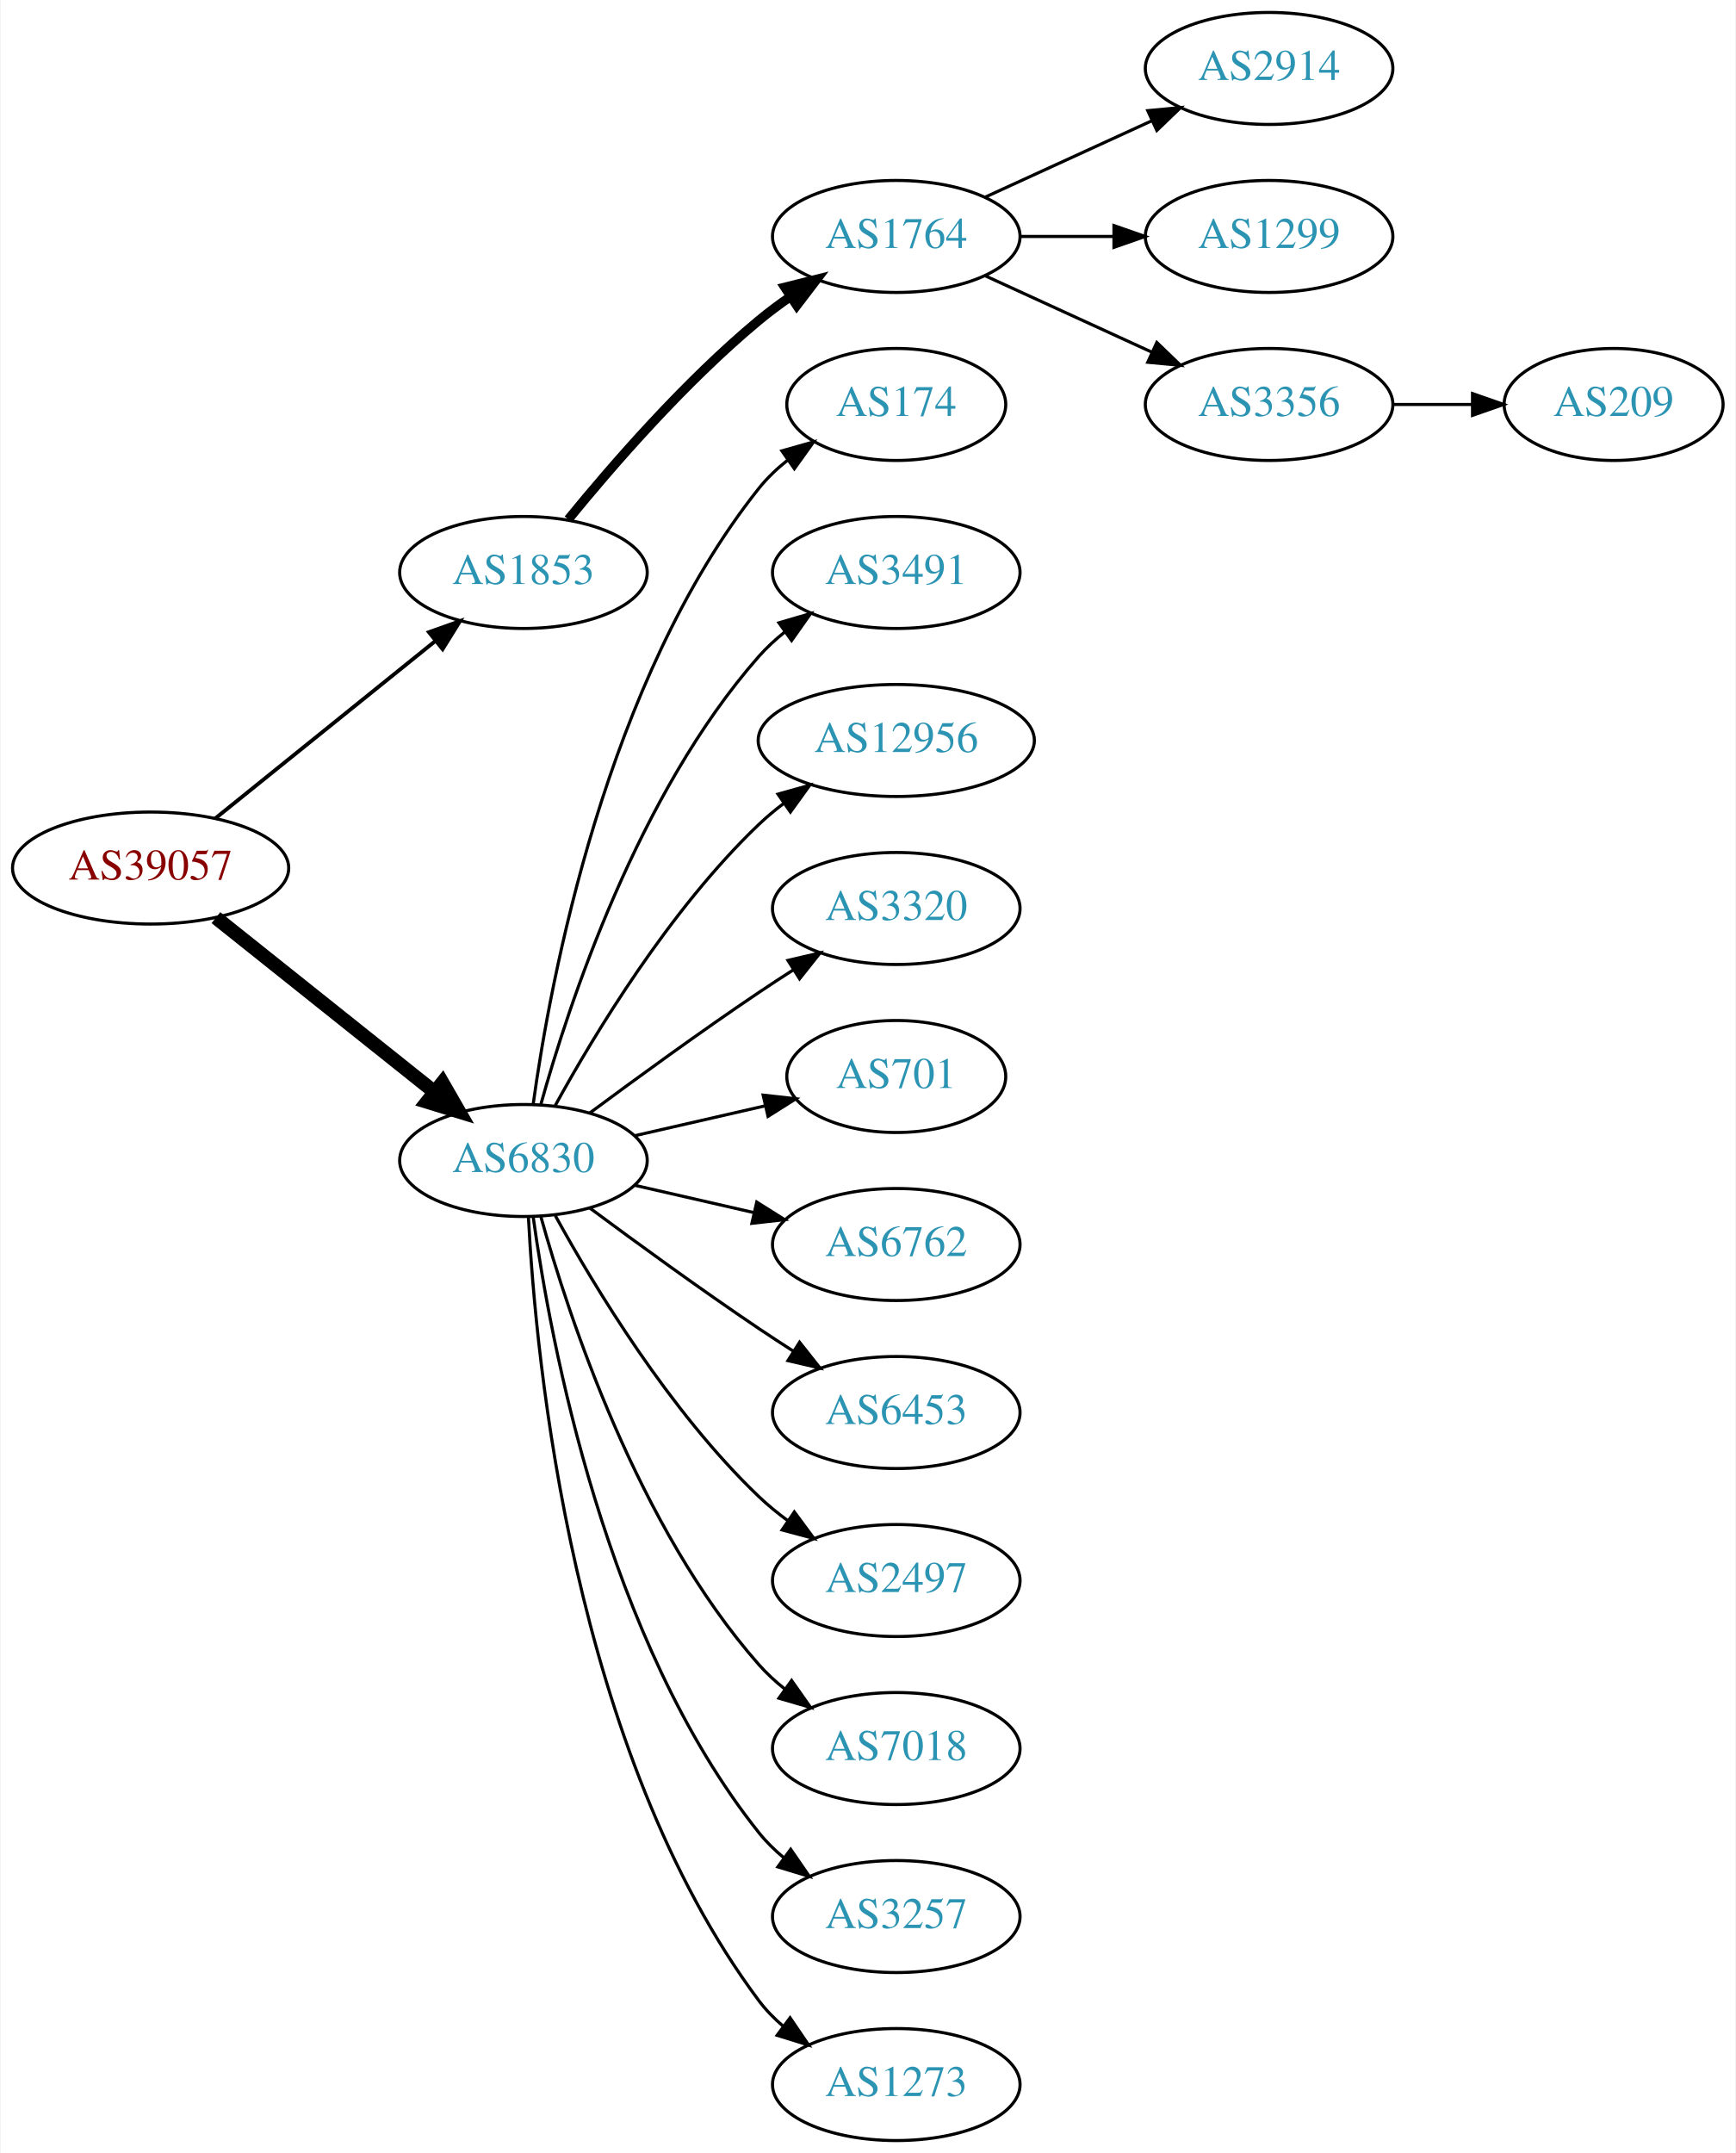
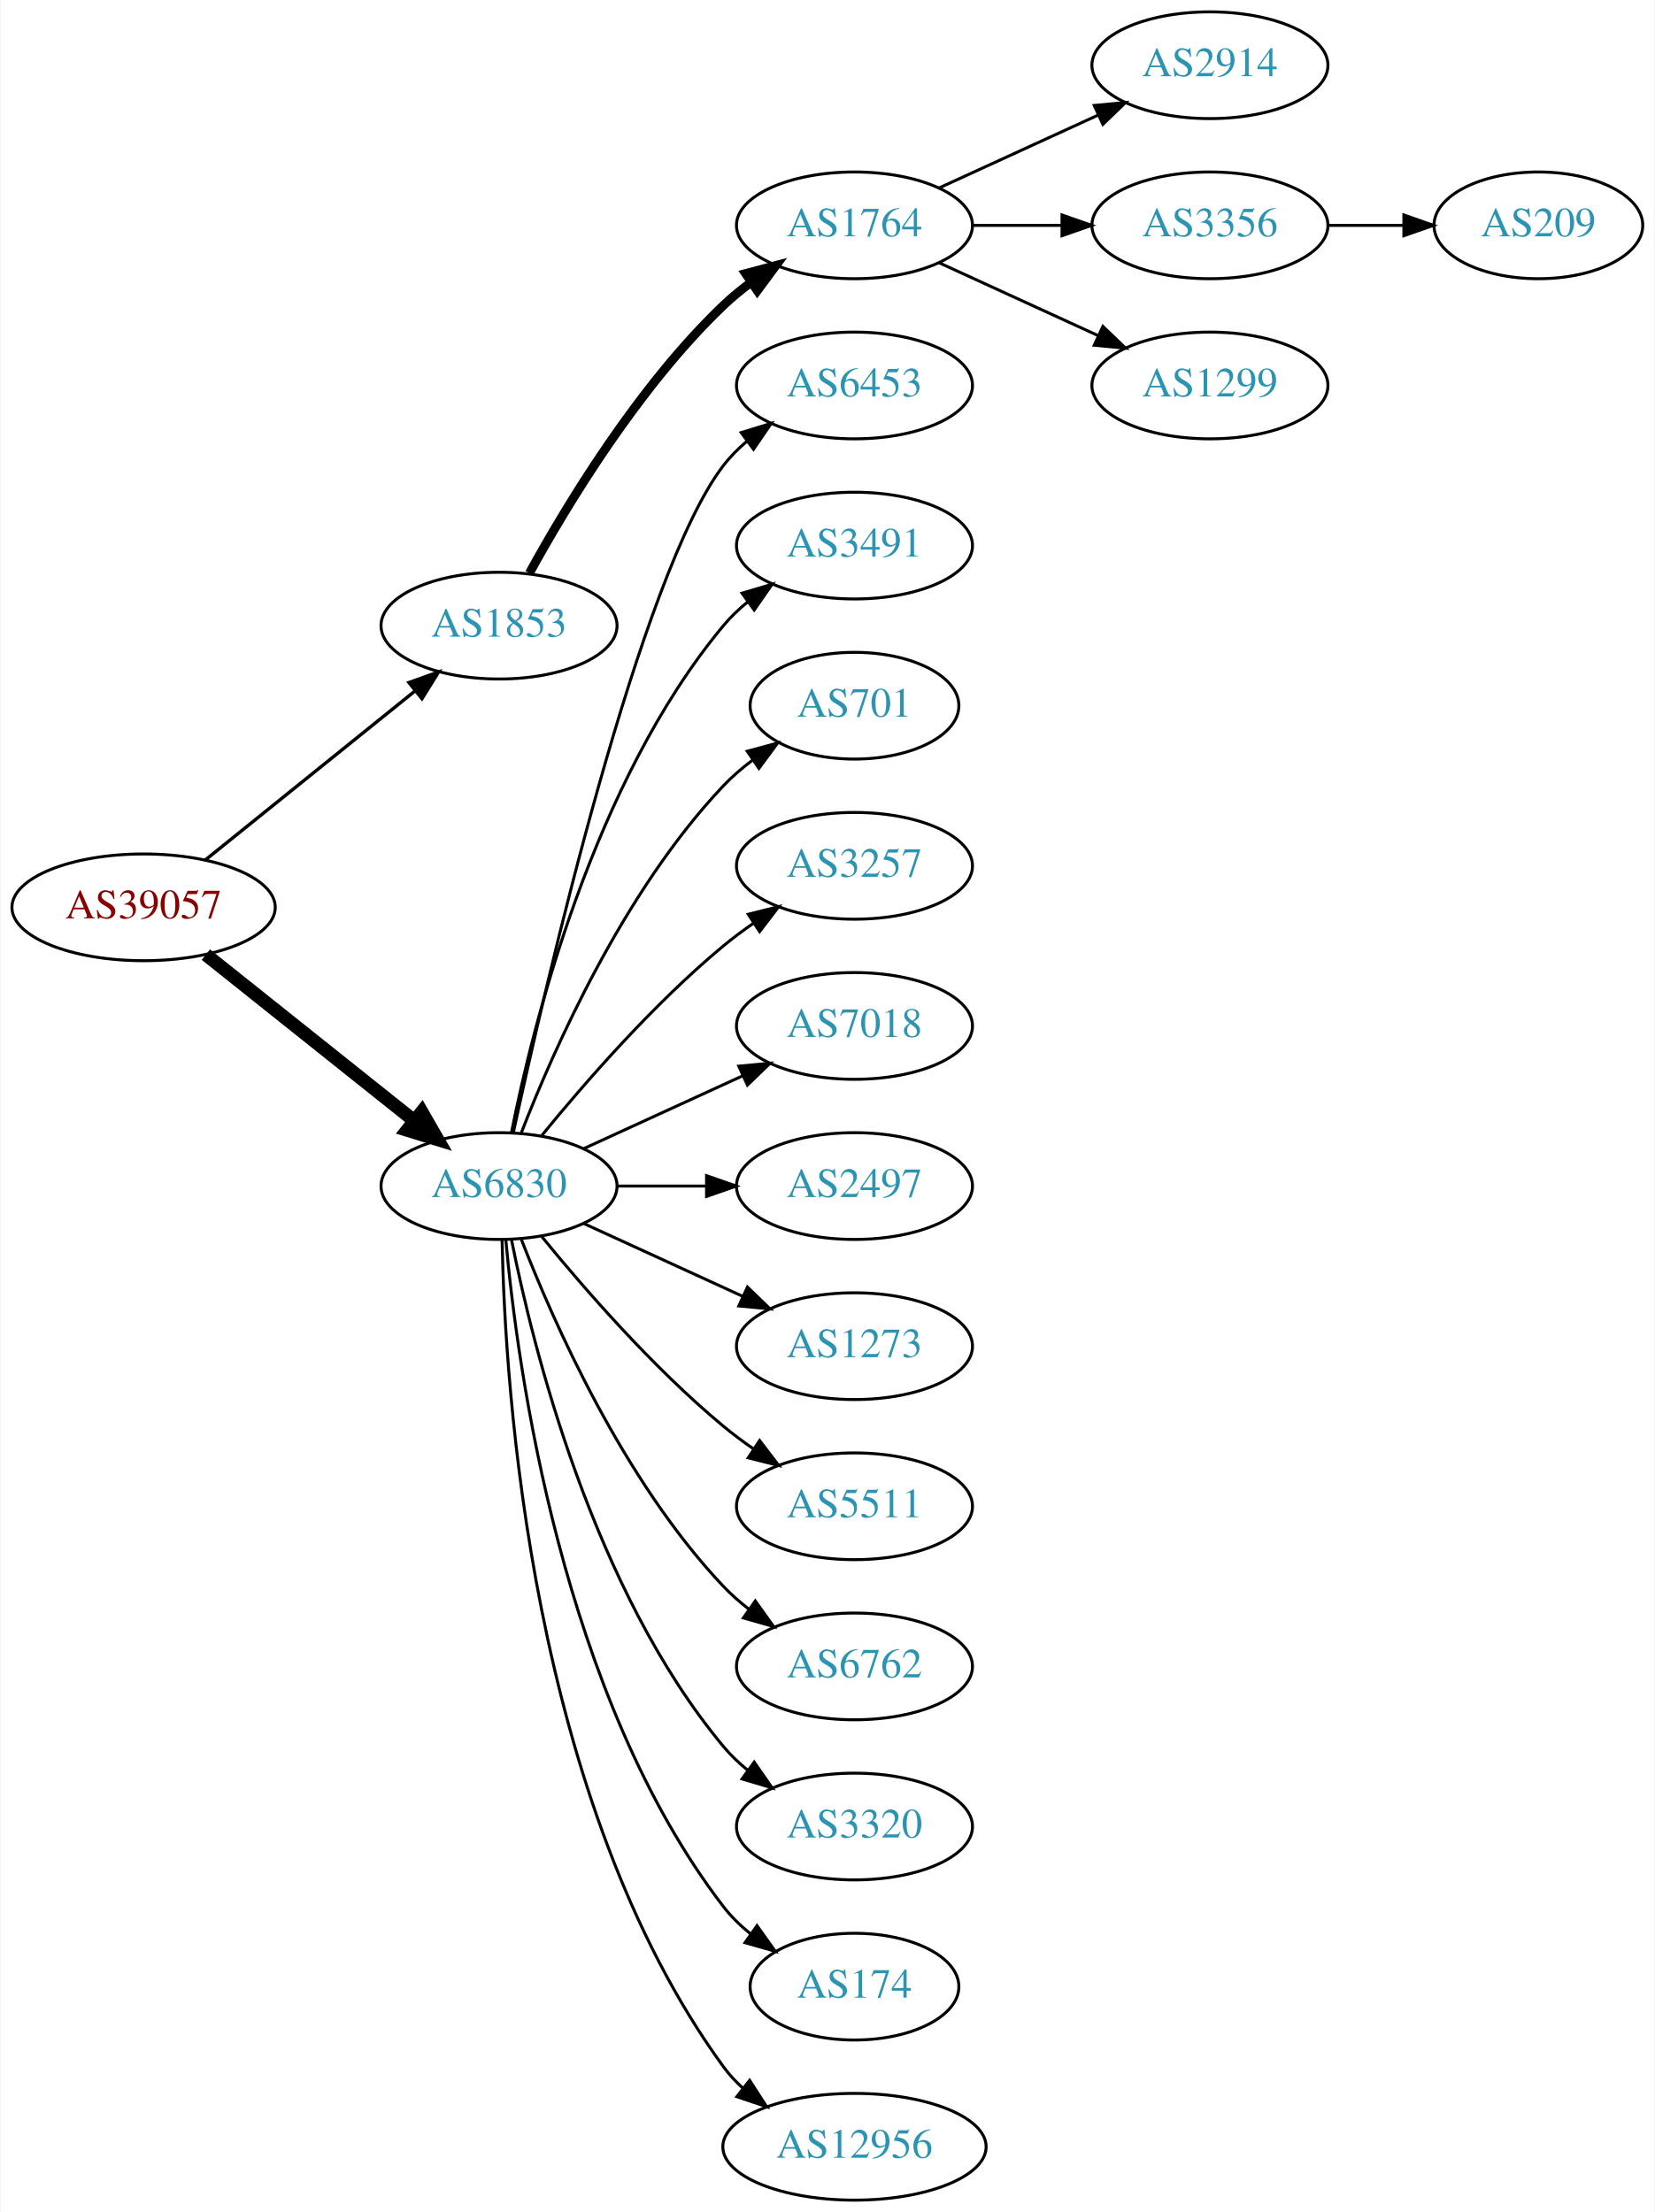
- <svg xmlns="http://www.w3.org/2000/svg" xmlns:xlink="http://www.w3.org/1999/xlink" width="558pt" height="692pt" viewBox="0.00 0.00 557.56 692.00">
-   <g id="graph0" class="graph" transform="scale(1 1) rotate(0) translate(4 688)">
-     <polygon fill="white" stroke="none" points="-4,4 -4,-688 553.564,-688 553.564,4 -4,4" />
+ <svg xmlns="http://www.w3.org/2000/svg" xmlns:xlink="http://www.w3.org/1999/xlink" width="558pt" height="746pt" viewBox="0.00 0.00 557.56 746.00">
+   <g id="graph0" class="graph" transform="scale(1 1) rotate(0) translate(4 742)">
+     <polygon fill="white" stroke="none" points="-4,4 -4,-742 553.564,-742 553.564,4 -4,4" />
    <g id="node1" class="node">
      <g id="a_node1">
        <a xlink:href="/asn/39057" xlink:title="AS39057 ~ DVT-Daten-Verarbeitung-Tirol GmbH [AT]">
-           <ellipse fill="#ffffff" stroke="black" cx="44.196" cy="-409" rx="44.393" ry="18" />
-           <text text-anchor="middle" x="44.196" y="-405.3" font-family="Times,serif" font-size="14.00" fill="#880000">AS39057</text>
+           <ellipse fill="#ffffff" stroke="black" cx="44.196" cy="-436" rx="44.393" ry="18" />
+           <text text-anchor="middle" x="44.196" y="-432.3" font-family="Times,serif" font-size="14.00" fill="#880000">AS39057</text>
        </a>
      </g>
    </g>
    <g id="node2" class="node">
      <g id="a_node2">
        <a xlink:href="/asn/1853" xlink:title="AS1853 ~ ACOnet Backbone [AT]">
-           <ellipse fill="#ffffff" stroke="black" cx="164.039" cy="-504" rx="39.794" ry="18" />
-           <text text-anchor="middle" x="164.039" y="-500.3" font-family="Times,serif" font-size="14.00" fill="#2c94b3">AS1853</text>
+           <ellipse fill="#ffffff" stroke="black" cx="164.039" cy="-531" rx="39.794" ry="18" />
+           <text text-anchor="middle" x="164.039" y="-527.3" font-family="Times,serif" font-size="14.00" fill="#2c94b3">AS1853</text>
        </a>
      </g>
    </g>
    <g id="edge1" class="edge">
-       <path fill="none" stroke="black" stroke-width="1.227" d="M64.92,-424.901C84.325,-440.544 114.111,-464.557 135.775,-482.021" />
-       <polygon fill="black" stroke="black" stroke-width="1.227" points="133.66,-484.812 143.642,-488.363 138.054,-479.362 133.66,-484.812" />
+       <path fill="none" stroke="black" stroke-width="1.125" d="M64.92,-451.901C84.325,-467.544 114.111,-491.557 135.775,-509.021" />
+       <polygon fill="black" stroke="black" stroke-width="1.125" points="133.66,-511.812 143.642,-515.363 138.054,-506.362 133.66,-511.812" />
    </g>
    <g id="node3" class="node">
      <g id="a_node3">
        <a xlink:href="/asn/6830" xlink:title="AS6830 ~ LibertyGlobal [AT]">
-           <ellipse fill="#ffffff" stroke="black" cx="164.039" cy="-315" rx="39.794" ry="18" />
-           <text text-anchor="middle" x="164.039" y="-311.3" font-family="Times,serif" font-size="14.00" fill="#2c94b3">AS6830</text>
+           <ellipse fill="#ffffff" stroke="black" cx="164.039" cy="-342" rx="39.794" ry="18" />
+           <text text-anchor="middle" x="164.039" y="-338.3" font-family="Times,serif" font-size="14.00" fill="#2c94b3">AS6830</text>
        </a>
      </g>
    </g>
    <g id="edge2" class="edge">
-       <path fill="none" stroke="black" stroke-width="4.5" d="M65.186,-393.054C84.518,-377.634 113.969,-354.141 135.512,-336.957" />
-       <polygon fill="black" stroke="black" stroke-width="4.5" points="137.981,-340.024 143.343,-330.71 133.071,-333.868 137.981,-340.024" />
+       <path fill="none" stroke="black" stroke-width="4.5" d="M65.186,-420.054C84.518,-404.634 113.969,-381.141 135.512,-363.957" />
+       <polygon fill="black" stroke="black" stroke-width="4.5" points="137.981,-367.024 143.343,-357.71 133.071,-360.868 137.981,-367.024" />
    </g>
    <g id="node4" class="node">
      <g id="a_node4">
        <a xlink:href="/asn/1764" xlink:title="AS1764 ~ NEXTLAYER-AS [AT]">
-           <ellipse fill="#ffffff" stroke="black" cx="283.881" cy="-612" rx="39.794" ry="18" />
-           <text text-anchor="middle" x="283.881" y="-608.3" font-family="Times,serif" font-size="14.00" fill="#2c94b3">AS1764</text>
+           <ellipse fill="#ffffff" stroke="black" cx="283.881" cy="-666" rx="39.794" ry="18" />
+           <text text-anchor="middle" x="283.881" y="-662.3" font-family="Times,serif" font-size="14.00" fill="#2c94b3">AS1764</text>
        </a>
      </g>
    </g>
    <g id="edge3" class="edge">
-       <path fill="none" stroke="black" stroke-width="3" d="M178.458,-521.065C192.572,-538.375 215.987,-565.345 239.685,-585 242.901,-587.668 246.402,-590.27 249.972,-592.741" />
-       <polygon fill="black" stroke="black" stroke-width="3" points="248.05,-595.666 258.329,-598.236 251.896,-589.817 248.05,-595.666" />
+       <path fill="none" stroke="black" stroke-width="3" d="M174.28,-548.713C186.825,-571.561 211.002,-611.611 239.685,-639 242.553,-641.739 245.742,-644.347 249.051,-646.785" />
+       <polygon fill="black" stroke="black" stroke-width="3" points="247.175,-649.742 257.411,-652.477 251.114,-643.956 247.175,-649.742" />
    </g>
    <g id="node9" class="node">
      <g id="a_node9">
-         <a xlink:href="/asn/174" xlink:title="AS174 ~ Cogent Communications [US]">
-           <ellipse fill="#ffffff" stroke="black" cx="283.881" cy="-558" rx="35.194" ry="18" />
-           <text text-anchor="middle" x="283.881" y="-554.3" font-family="Times,serif" font-size="14.00" fill="#2c94b3">AS174</text>
+         <a xlink:href="/asn/6453" xlink:title="AS6453 ~ TATA COMMUNICATIONS (AMERICA) INC [US]">
+           <ellipse fill="#ffffff" stroke="black" cx="283.881" cy="-612" rx="39.794" ry="18" />
+           <text text-anchor="middle" x="283.881" y="-608.3" font-family="Times,serif" font-size="14.00" fill="#2c94b3">AS6453</text>
        </a>
      </g>
    </g>
    <g id="edge8" class="edge">
-       <path fill="none" stroke="black" d="M167.178,-333.17C172.678,-372.974 190.504,-469.233 239.685,-531 242.35,-534.347 245.55,-537.393 248.988,-540.132" />
-       <polygon fill="black" stroke="black" points="247.106,-543.087 257.302,-545.965 251.126,-537.357 247.106,-543.087" />
+       <path fill="none" stroke="black" d="M168.9,-360.225C179.768,-410.271 211.655,-548.516 239.685,-585 241.975,-587.981 244.695,-590.716 247.639,-593.205" />
+       <polygon fill="black" stroke="black" points="245.686,-596.113 255.816,-599.218 249.833,-590.473 245.686,-596.113" />
    </g>
    <g id="node10" class="node">
      <g id="a_node10">
        <a xlink:href="/asn/3491" xlink:title="AS3491 ~ PCCW Global, Inc. [US]">
-           <ellipse fill="#ffffff" stroke="black" cx="283.881" cy="-504" rx="39.794" ry="18" />
-           <text text-anchor="middle" x="283.881" y="-500.3" font-family="Times,serif" font-size="14.00" fill="#2c94b3">AS3491</text>
+           <ellipse fill="#ffffff" stroke="black" cx="283.881" cy="-558" rx="39.794" ry="18" />
+           <text text-anchor="middle" x="283.881" y="-554.3" font-family="Times,serif" font-size="14.00" fill="#2c94b3">AS3491</text>
        </a>
      </g>
    </g>
    <g id="edge9" class="edge">
-       <path fill="none" stroke="black" d="M169.612,-332.946C178.517,-364.995 200.801,-432.842 239.685,-477 242.169,-479.821 245.019,-482.449 248.044,-484.871" />
-       <polygon fill="black" stroke="black" points="246.162,-487.828 256.334,-490.791 250.23,-482.131 246.162,-487.828" />
+       <path fill="none" stroke="black" d="M168.237,-360.073C175.401,-396.141 195.675,-478.125 239.685,-531 242.09,-533.889 244.886,-536.563 247.879,-539.013" />
+       <polygon fill="black" stroke="black" points="245.967,-541.95 256.122,-544.973 250.069,-536.277 245.967,-541.95" />
    </g>
    <g id="node11" class="node">
      <g id="a_node11">
-         <a xlink:href="/asn/12956" xlink:title="AS12956 ~ TELXIUS [ES]">
-           <ellipse fill="#ffffff" stroke="black" cx="283.881" cy="-450" rx="44.393" ry="18" />
-           <text text-anchor="middle" x="283.881" y="-446.3" font-family="Times,serif" font-size="14.00" fill="#2c94b3">AS12956</text>
+         <a xlink:href="/asn/701" xlink:title="AS701 ~ UUNET [US]">
+           <ellipse fill="#ffffff" stroke="black" cx="283.881" cy="-504" rx="35.194" ry="18" />
+           <text text-anchor="middle" x="283.881" y="-500.3" font-family="Times,serif" font-size="14.00" fill="#2c94b3">AS701</text>
        </a>
      </g>
    </g>
    <g id="edge10" class="edge">
-       <path fill="none" stroke="black" d="M174.28,-332.713C186.825,-355.561 211.002,-395.611 239.685,-423 242.192,-425.393 244.943,-427.687 247.805,-429.855" />
-       <polygon fill="black" stroke="black" points="245.852,-432.759 256.056,-435.61 249.857,-427.018 245.852,-432.759" />
+       <path fill="none" stroke="black" d="M171.562,-359.994C182.312,-387.728 205.969,-441.429 239.685,-477 242.628,-480.105 246.001,-483.001 249.537,-485.655" />
+       <polygon fill="black" stroke="black" points="247.722,-488.654 257.956,-491.397 251.666,-482.871 247.722,-488.654" />
    </g>
    <g id="node12" class="node">
      <g id="a_node12">
-         <a xlink:href="/asn/3320" xlink:title="AS3320 ~ DTAG [DE]">
-           <ellipse fill="#ffffff" stroke="black" cx="283.881" cy="-396" rx="39.794" ry="18" />
-           <text text-anchor="middle" x="283.881" y="-392.3" font-family="Times,serif" font-size="14.00" fill="#2c94b3">AS3320</text>
+         <a xlink:href="/asn/3257" xlink:title="AS3257 ~ GTT [DE]">
+           <ellipse fill="#ffffff" stroke="black" cx="283.881" cy="-450" rx="39.794" ry="18" />
+           <text text-anchor="middle" x="283.881" y="-446.3" font-family="Times,serif" font-size="14.00" fill="#2c94b3">AS3257</text>
        </a>
      </g>
    </g>
    <g id="edge11" class="edge">
-       <path fill="none" stroke="black" d="M185.369,-330.277C200.231,-341.304 220.976,-356.407 239.685,-369 243.234,-371.389 246.984,-373.839 250.733,-376.242" />
-       <polygon fill="black" stroke="black" points="249.059,-379.325 259.381,-381.712 252.801,-373.409 249.059,-379.325" />
+       <path fill="none" stroke="black" d="M178.458,-359.065C192.572,-376.375 215.987,-403.345 239.685,-423 242.901,-425.668 246.402,-428.27 249.972,-430.741" />
+       <polygon fill="black" stroke="black" points="248.05,-433.666 258.329,-436.236 251.896,-427.817 248.05,-433.666" />
    </g>
    <g id="node13" class="node">
      <g id="a_node13">
-         <a xlink:href="/asn/701" xlink:title="AS701 ~ UUNET [US]">
-           <ellipse fill="#ffffff" stroke="black" cx="283.881" cy="-342" rx="35.194" ry="18" />
-           <text text-anchor="middle" x="283.881" y="-338.3" font-family="Times,serif" font-size="14.00" fill="#2c94b3">AS701</text>
+         <a xlink:href="/asn/7018" xlink:title="AS7018 ~ AT&amp;T Services, Inc. [US]">
+           <ellipse fill="#ffffff" stroke="black" cx="283.881" cy="-396" rx="39.794" ry="18" />
+           <text text-anchor="middle" x="283.881" y="-392.3" font-family="Times,serif" font-size="14.00" fill="#2c94b3">AS7018</text>
        </a>
      </g>
    </g>
    <g id="edge12" class="edge">
-       <path fill="none" stroke="black" d="M199.758,-322.955C212.85,-325.955 227.873,-329.396 241.513,-332.522" />
-       <polygon fill="black" stroke="black" points="241.091,-336.016 251.621,-334.838 242.655,-329.193 241.091,-336.016" />
+       <path fill="none" stroke="black" d="M192.667,-354.661C208.624,-361.973 228.895,-371.261 246.178,-379.181" />
+       <polygon fill="black" stroke="black" points="244.876,-382.435 255.425,-383.419 247.793,-376.071 244.876,-382.435" />
    </g>
    <g id="node14" class="node">
      <g id="a_node14">
-         <a xlink:href="/asn/6762" xlink:title="AS6762 ~ TELECOM ITALIA SPARKLE S.p.A. [IT]">
-           <ellipse fill="#ffffff" stroke="black" cx="283.881" cy="-288" rx="39.794" ry="18" />
-           <text text-anchor="middle" x="283.881" y="-284.3" font-family="Times,serif" font-size="14.00" fill="#2c94b3">AS6762</text>
+         <a xlink:href="/asn/2497" xlink:title="AS2497 ~ Internet Initiative Japan Inc. [JP]">
+           <ellipse fill="#ffffff" stroke="black" cx="283.881" cy="-342" rx="39.794" ry="18" />
+           <text text-anchor="middle" x="283.881" y="-338.3" font-family="Times,serif" font-size="14.00" fill="#2c94b3">AS2497</text>
        </a>
      </g>
    </g>
    <g id="edge13" class="edge">
-       <path fill="none" stroke="black" d="M199.758,-307.045C211.758,-304.296 225.379,-301.175 238.071,-298.267" />
-       <polygon fill="black" stroke="black" points="239.037,-301.636 248.003,-295.991 237.474,-294.813 239.037,-301.636" />
+       <path fill="none" stroke="black" d="M203.951,-342C213.505,-342 223.854,-342 233.817,-342" />
+       <polygon fill="black" stroke="black" points="234.009,-345.5 244.009,-342 234.009,-338.5 234.009,-345.5" />
    </g>
    <g id="node15" class="node">
      <g id="a_node15">
-         <a xlink:href="/asn/6453" xlink:title="AS6453 ~ TATA COMMUNICATIONS (AMERICA) INC [US]">
-           <ellipse fill="#ffffff" stroke="black" cx="283.881" cy="-234" rx="39.794" ry="18" />
-           <text text-anchor="middle" x="283.881" y="-230.3" font-family="Times,serif" font-size="14.00" fill="#2c94b3">AS6453</text>
+         <a xlink:href="/asn/1273" xlink:title="AS1273 ~ Vodafone Group PLC [EU]">
+           <ellipse fill="#ffffff" stroke="black" cx="283.881" cy="-288" rx="39.794" ry="18" />
+           <text text-anchor="middle" x="283.881" y="-284.3" font-family="Times,serif" font-size="14.00" fill="#2c94b3">AS1273</text>
        </a>
      </g>
    </g>
    <g id="edge14" class="edge">
-       <path fill="none" stroke="black" d="M185.369,-299.723C200.231,-288.696 220.976,-273.593 239.685,-261 243.234,-258.611 246.984,-256.161 250.733,-253.758" />
-       <polygon fill="black" stroke="black" points="252.801,-256.591 259.381,-248.288 249.059,-250.675 252.801,-256.591" />
+       <path fill="none" stroke="black" d="M192.667,-329.339C208.624,-322.027 228.895,-312.739 246.178,-304.819" />
+       <polygon fill="black" stroke="black" points="247.793,-307.929 255.425,-300.581 244.876,-301.565 247.793,-307.929" />
    </g>
    <g id="node16" class="node">
      <g id="a_node16">
-         <a xlink:href="/asn/2497" xlink:title="AS2497 ~ Internet Initiative Japan Inc. [JP]">
-           <ellipse fill="#ffffff" stroke="black" cx="283.881" cy="-180" rx="39.794" ry="18" />
-           <text text-anchor="middle" x="283.881" y="-176.3" font-family="Times,serif" font-size="14.00" fill="#2c94b3">AS2497</text>
+         <a xlink:href="/asn/5511" xlink:title="AS5511 ~ Orange S.A. [FR]">
+           <ellipse fill="#ffffff" stroke="black" cx="283.881" cy="-234" rx="39.794" ry="18" />
+           <text text-anchor="middle" x="283.881" y="-230.3" font-family="Times,serif" font-size="14.00" fill="#2c94b3">AS5511</text>
        </a>
      </g>
    </g>
    <g id="edge15" class="edge">
-       <path fill="none" stroke="black" d="M174.28,-297.287C186.825,-274.439 211.002,-234.389 239.685,-207 242.553,-204.261 245.742,-201.653 249.051,-199.215" />
-       <polygon fill="black" stroke="black" points="251.114,-202.044 257.411,-193.523 247.175,-196.258 251.114,-202.044" />
+       <path fill="none" stroke="black" d="M178.458,-324.935C192.572,-307.625 215.987,-280.655 239.685,-261 242.901,-258.332 246.402,-255.73 249.972,-253.259" />
+       <polygon fill="black" stroke="black" points="251.896,-256.183 258.329,-247.764 248.05,-250.334 251.896,-256.183" />
    </g>
    <g id="node17" class="node">
      <g id="a_node17">
-         <a xlink:href="/asn/7018" xlink:title="AS7018 ~ AT&amp;T Services, Inc. [US]">
-           <ellipse fill="#ffffff" stroke="black" cx="283.881" cy="-126" rx="39.794" ry="18" />
-           <text text-anchor="middle" x="283.881" y="-122.3" font-family="Times,serif" font-size="14.00" fill="#2c94b3">AS7018</text>
+         <a xlink:href="/asn/6762" xlink:title="AS6762 ~ TELECOM ITALIA SPARKLE S.p.A. [IT]">
+           <ellipse fill="#ffffff" stroke="black" cx="283.881" cy="-180" rx="39.794" ry="18" />
+           <text text-anchor="middle" x="283.881" y="-176.3" font-family="Times,serif" font-size="14.00" fill="#2c94b3">AS6762</text>
        </a>
      </g>
    </g>
    <g id="edge16" class="edge">
-       <path fill="none" stroke="black" d="M169.612,-297.054C178.517,-265.005 200.801,-197.158 239.685,-153 242.169,-150.179 245.019,-147.551 248.044,-145.129" />
-       <polygon fill="black" stroke="black" points="250.23,-147.869 256.334,-139.209 246.162,-142.172 250.23,-147.869" />
+       <path fill="none" stroke="black" d="M171.562,-324.006C182.312,-296.272 205.969,-242.571 239.685,-207 242.271,-204.272 245.188,-201.706 248.257,-199.323" />
+       <polygon fill="black" stroke="black" points="250.435,-202.07 256.605,-193.457 246.411,-196.342 250.435,-202.07" />
    </g>
    <g id="node18" class="node">
      <g id="a_node18">
-         <a xlink:href="/asn/3257" xlink:title="AS3257 ~ GTT [DE]">
-           <ellipse fill="#ffffff" stroke="black" cx="283.881" cy="-72" rx="39.794" ry="18" />
-           <text text-anchor="middle" x="283.881" y="-68.3" font-family="Times,serif" font-size="14.00" fill="#2c94b3">AS3257</text>
+         <a xlink:href="/asn/3320" xlink:title="AS3320 ~ DTAG [DE]">
+           <ellipse fill="#ffffff" stroke="black" cx="283.881" cy="-126" rx="39.794" ry="18" />
+           <text text-anchor="middle" x="283.881" y="-122.3" font-family="Times,serif" font-size="14.00" fill="#2c94b3">AS3320</text>
        </a>
      </g>
    </g>
    <g id="edge17" class="edge">
-       <path fill="none" stroke="black" d="M167.178,-296.83C172.678,-257.026 190.504,-160.767 239.685,-99 242.026,-96.06 244.781,-93.351 247.747,-90.879" />
-       <polygon fill="black" stroke="black" points="249.939,-93.612 255.953,-84.89 245.812,-87.958 249.939,-93.612" />
+       <path fill="none" stroke="black" d="M168.237,-323.927C175.401,-287.859 195.675,-205.875 239.685,-153 242.09,-150.111 244.886,-147.437 247.879,-144.987" />
+       <polygon fill="black" stroke="black" points="250.069,-147.723 256.122,-139.027 245.967,-142.05 250.069,-147.723" />
    </g>
    <g id="node19" class="node">
      <g id="a_node19">
-         <a xlink:href="/asn/1273" xlink:title="AS1273 ~ Vodafone Group PLC [EU]">
-           <ellipse fill="#ffffff" stroke="black" cx="283.881" cy="-18" rx="39.794" ry="18" />
-           <text text-anchor="middle" x="283.881" y="-14.3" font-family="Times,serif" font-size="14.00" fill="#2c94b3">AS1273</text>
+         <a xlink:href="/asn/174" xlink:title="AS174 ~ Cogent Communications [US]">
+           <ellipse fill="#ffffff" stroke="black" cx="283.881" cy="-72" rx="35.194" ry="18" />
+           <text text-anchor="middle" x="283.881" y="-68.3" font-family="Times,serif" font-size="14.00" fill="#2c94b3">AS174</text>
        </a>
      </g>
    </g>
    <g id="edge18" class="edge">
-       <path fill="none" stroke="black" d="M165.63,-296.977C168.007,-250.588 179.925,-125.107 239.685,-45 241.933,-41.987 244.624,-39.231 247.551,-36.728" />
-       <polygon fill="black" stroke="black" points="249.746,-39.459 255.702,-30.697 245.582,-33.831 249.746,-39.459" />
+       <path fill="none" stroke="black" d="M166.323,-323.883C170.221,-280.668 185.238,-169.869 239.685,-99 242.292,-95.608 245.455,-92.533 248.873,-89.777" />
+       <polygon fill="black" stroke="black" points="251.011,-92.552 257.164,-83.927 246.976,-86.832 251.011,-92.552" />
+     </g>
+     <g id="node20" class="node">
+       <g id="a_node20">
+         <a xlink:href="/asn/12956" xlink:title="AS12956 ~ TELXIUS [ES]">
+           <ellipse fill="#ffffff" stroke="black" cx="283.881" cy="-18" rx="44.393" ry="18" />
+           <text text-anchor="middle" x="283.881" y="-14.3" font-family="Times,serif" font-size="14.00" fill="#2c94b3">AS12956</text>
+         </a>
+       </g>
+     </g>
+     <g id="edge19" class="edge">
+       <path fill="none" stroke="black" d="M165.071,-323.663C166.044,-273.921 174.763,-134.194 239.685,-45 241.611,-42.354 243.882,-39.91 246.359,-37.663" />
+       <polygon fill="black" stroke="black" points="248.521,-40.415 254.266,-31.513 244.224,-34.889 248.521,-40.415" />
    </g>
    <g id="node5" class="node">
      <g id="a_node5">
        <a xlink:href="/asn/2914" xlink:title="AS2914 ~ NTT America, Inc. [US]">
-           <ellipse fill="#ffffff" stroke="black" cx="403.724" cy="-666" rx="39.794" ry="18" />
-           <text text-anchor="middle" x="403.724" y="-662.3" font-family="Times,serif" font-size="14.00" fill="#2c94b3">AS2914</text>
+           <ellipse fill="#ffffff" stroke="black" cx="403.724" cy="-720" rx="39.794" ry="18" />
+           <text text-anchor="middle" x="403.724" y="-716.3" font-family="Times,serif" font-size="14.00" fill="#2c94b3">AS2914</text>
        </a>
      </g>
    </g>
    <g id="edge4" class="edge">
-       <path fill="none" stroke="black" d="M312.51,-624.661C328.467,-631.973 348.738,-641.261 366.02,-649.181" />
-       <polygon fill="black" stroke="black" points="364.719,-652.435 375.268,-653.419 367.635,-646.071 364.719,-652.435" />
+       <path fill="none" stroke="black" d="M312.51,-678.661C328.467,-685.973 348.738,-695.261 366.02,-703.181" />
+       <polygon fill="black" stroke="black" points="364.719,-706.435 375.268,-707.419 367.635,-700.071 364.719,-706.435" />
    </g>
    <g id="node6" class="node">
      <g id="a_node6">
+         <a xlink:href="/asn/3356" xlink:title="AS3356 ~ Level 3 Parent, LLC [US]">
+           <ellipse fill="#ffffff" stroke="black" cx="403.724" cy="-666" rx="39.794" ry="18" />
+           <text text-anchor="middle" x="403.724" y="-662.3" font-family="Times,serif" font-size="14.00" fill="#2c94b3">AS3356</text>
+         </a>
+       </g>
+     </g>
+     <g id="edge5" class="edge">
+       <path fill="none" stroke="black" d="M323.794,-666C333.347,-666 343.697,-666 353.659,-666" />
+       <polygon fill="black" stroke="black" points="353.852,-669.5 363.852,-666 353.852,-662.5 353.852,-669.5" />
+     </g>
+     <g id="node7" class="node">
+       <g id="a_node7">
        <a xlink:href="/asn/1299" xlink:title="AS1299 ~ Telia Carrier [EU]">
          <ellipse fill="#ffffff" stroke="black" cx="403.724" cy="-612" rx="39.794" ry="18" />
          <text text-anchor="middle" x="403.724" y="-608.3" font-family="Times,serif" font-size="14.00" fill="#2c94b3">AS1299</text>
        </a>
      </g>
    </g>
-     <g id="edge5" class="edge">
-       <path fill="none" stroke="black" d="M323.794,-612C333.347,-612 343.697,-612 353.659,-612" />
-       <polygon fill="black" stroke="black" points="353.852,-615.5 363.852,-612 353.852,-608.5 353.852,-615.5" />
-     </g>
-     <g id="node7" class="node">
-       <g id="a_node7">
-         <a xlink:href="/asn/3356" xlink:title="AS3356 ~ Level 3 Parent, LLC [US]">
-           <ellipse fill="#ffffff" stroke="black" cx="403.724" cy="-558" rx="39.794" ry="18" />
-           <text text-anchor="middle" x="403.724" y="-554.3" font-family="Times,serif" font-size="14.00" fill="#2c94b3">AS3356</text>
-         </a>
-       </g>
-     </g>
    <g id="edge6" class="edge">
-       <path fill="none" stroke="black" d="M312.51,-599.339C328.467,-592.027 348.738,-582.739 366.02,-574.819" />
-       <polygon fill="black" stroke="black" points="367.635,-577.929 375.268,-570.581 364.719,-571.565 367.635,-577.929" />
+       <path fill="none" stroke="black" d="M312.51,-653.339C328.467,-646.027 348.738,-636.739 366.02,-628.819" />
+       <polygon fill="black" stroke="black" points="367.635,-631.929 375.268,-624.581 364.719,-625.565 367.635,-631.929" />
    </g>
    <g id="node8" class="node">
      <g id="a_node8">
        <a xlink:href="/asn/209" xlink:title="AS209 ~ CenturyLink Communications, LLC [US]">
-           <ellipse fill="#ffffff" stroke="black" cx="514.467" cy="-558" rx="35.194" ry="18" />
-           <text text-anchor="middle" x="514.467" y="-554.3" font-family="Times,serif" font-size="14.00" fill="#2c94b3">AS209</text>
+           <ellipse fill="#ffffff" stroke="black" cx="514.467" cy="-666" rx="35.194" ry="18" />
+           <text text-anchor="middle" x="514.467" y="-662.3" font-family="Times,serif" font-size="14.00" fill="#2c94b3">AS209</text>
        </a>
      </g>
    </g>
    <g id="edge7" class="edge">
-       <path fill="none" stroke="black" d="M443.675,-558C451.908,-558 460.654,-558 469.07,-558" />
-       <polygon fill="black" stroke="black" points="469.115,-561.5 479.115,-558 469.115,-554.5 469.115,-561.5" />
+       <path fill="none" stroke="black" d="M443.675,-666C451.908,-666 460.654,-666 469.07,-666" />
+       <polygon fill="black" stroke="black" points="469.115,-669.5 479.115,-666 469.115,-662.5 469.115,-669.5" />
    </g>
  </g>
</svg>
